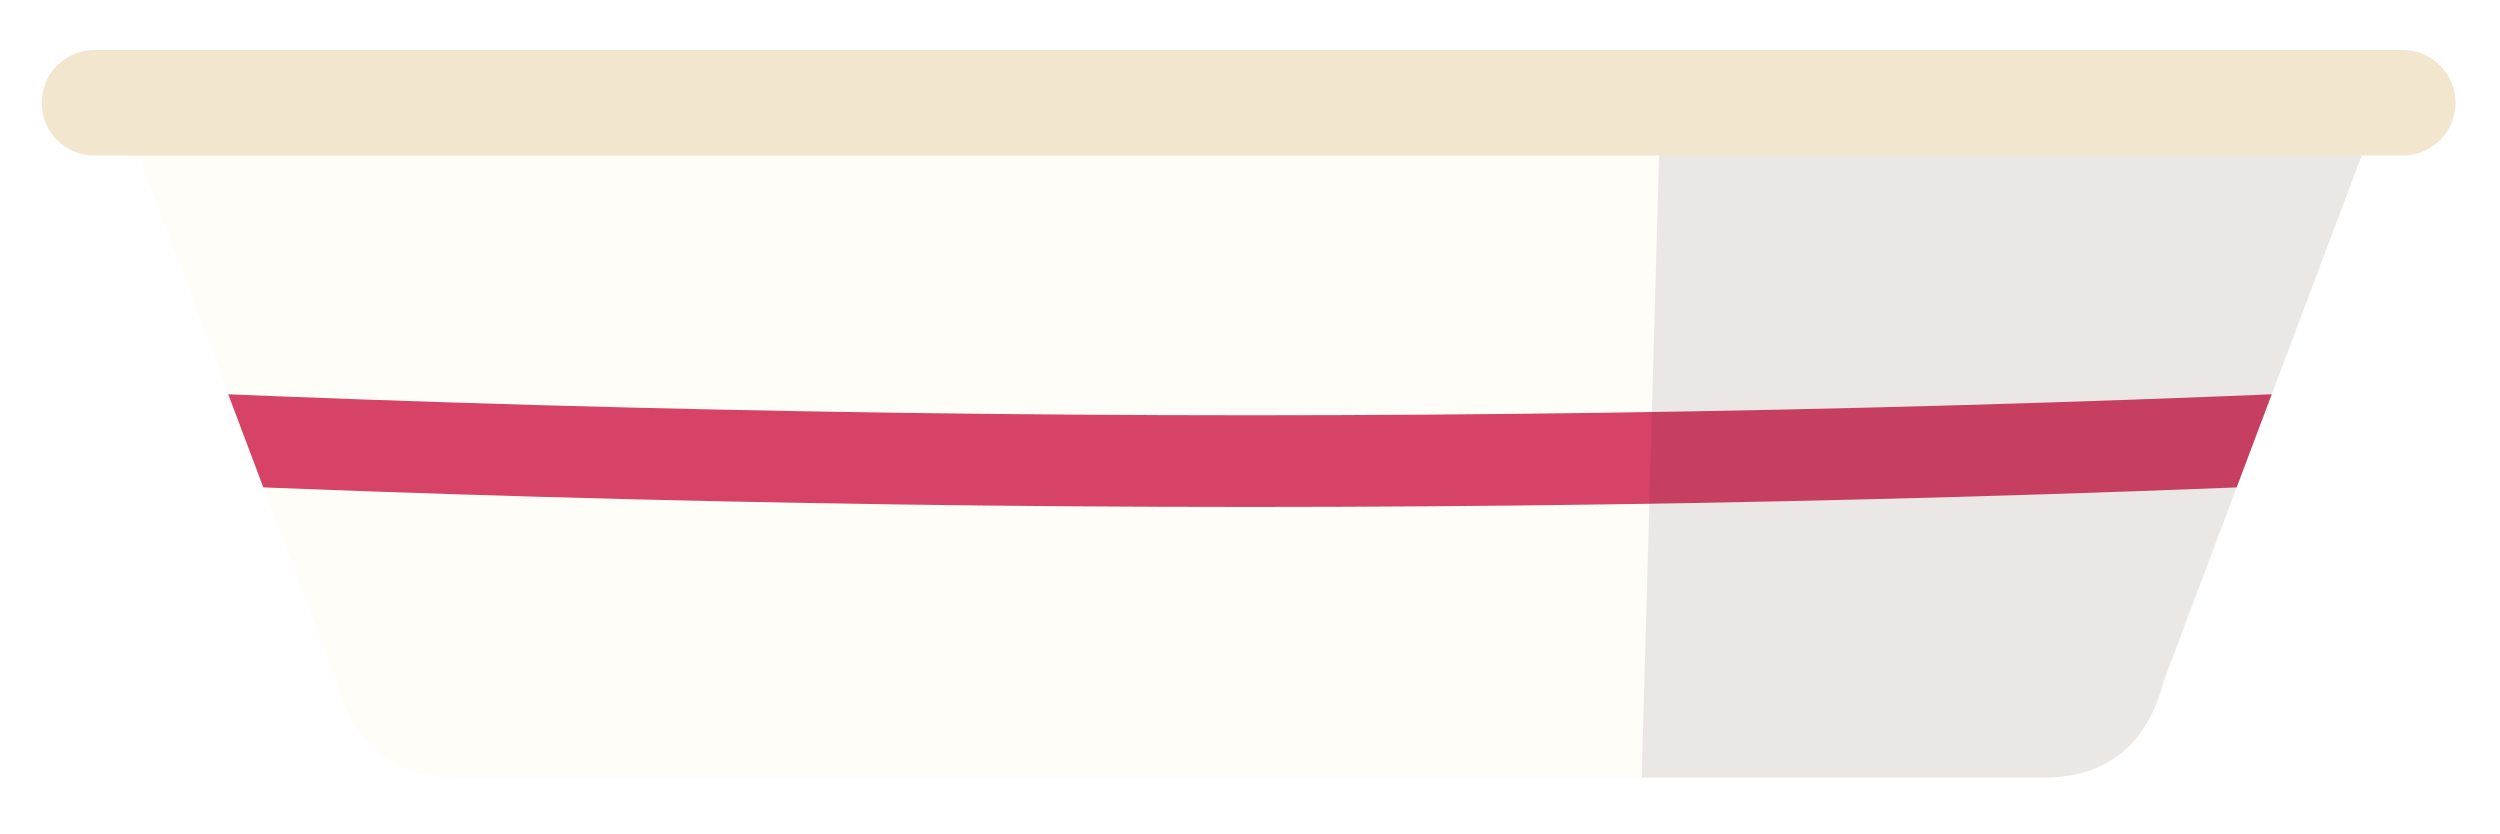
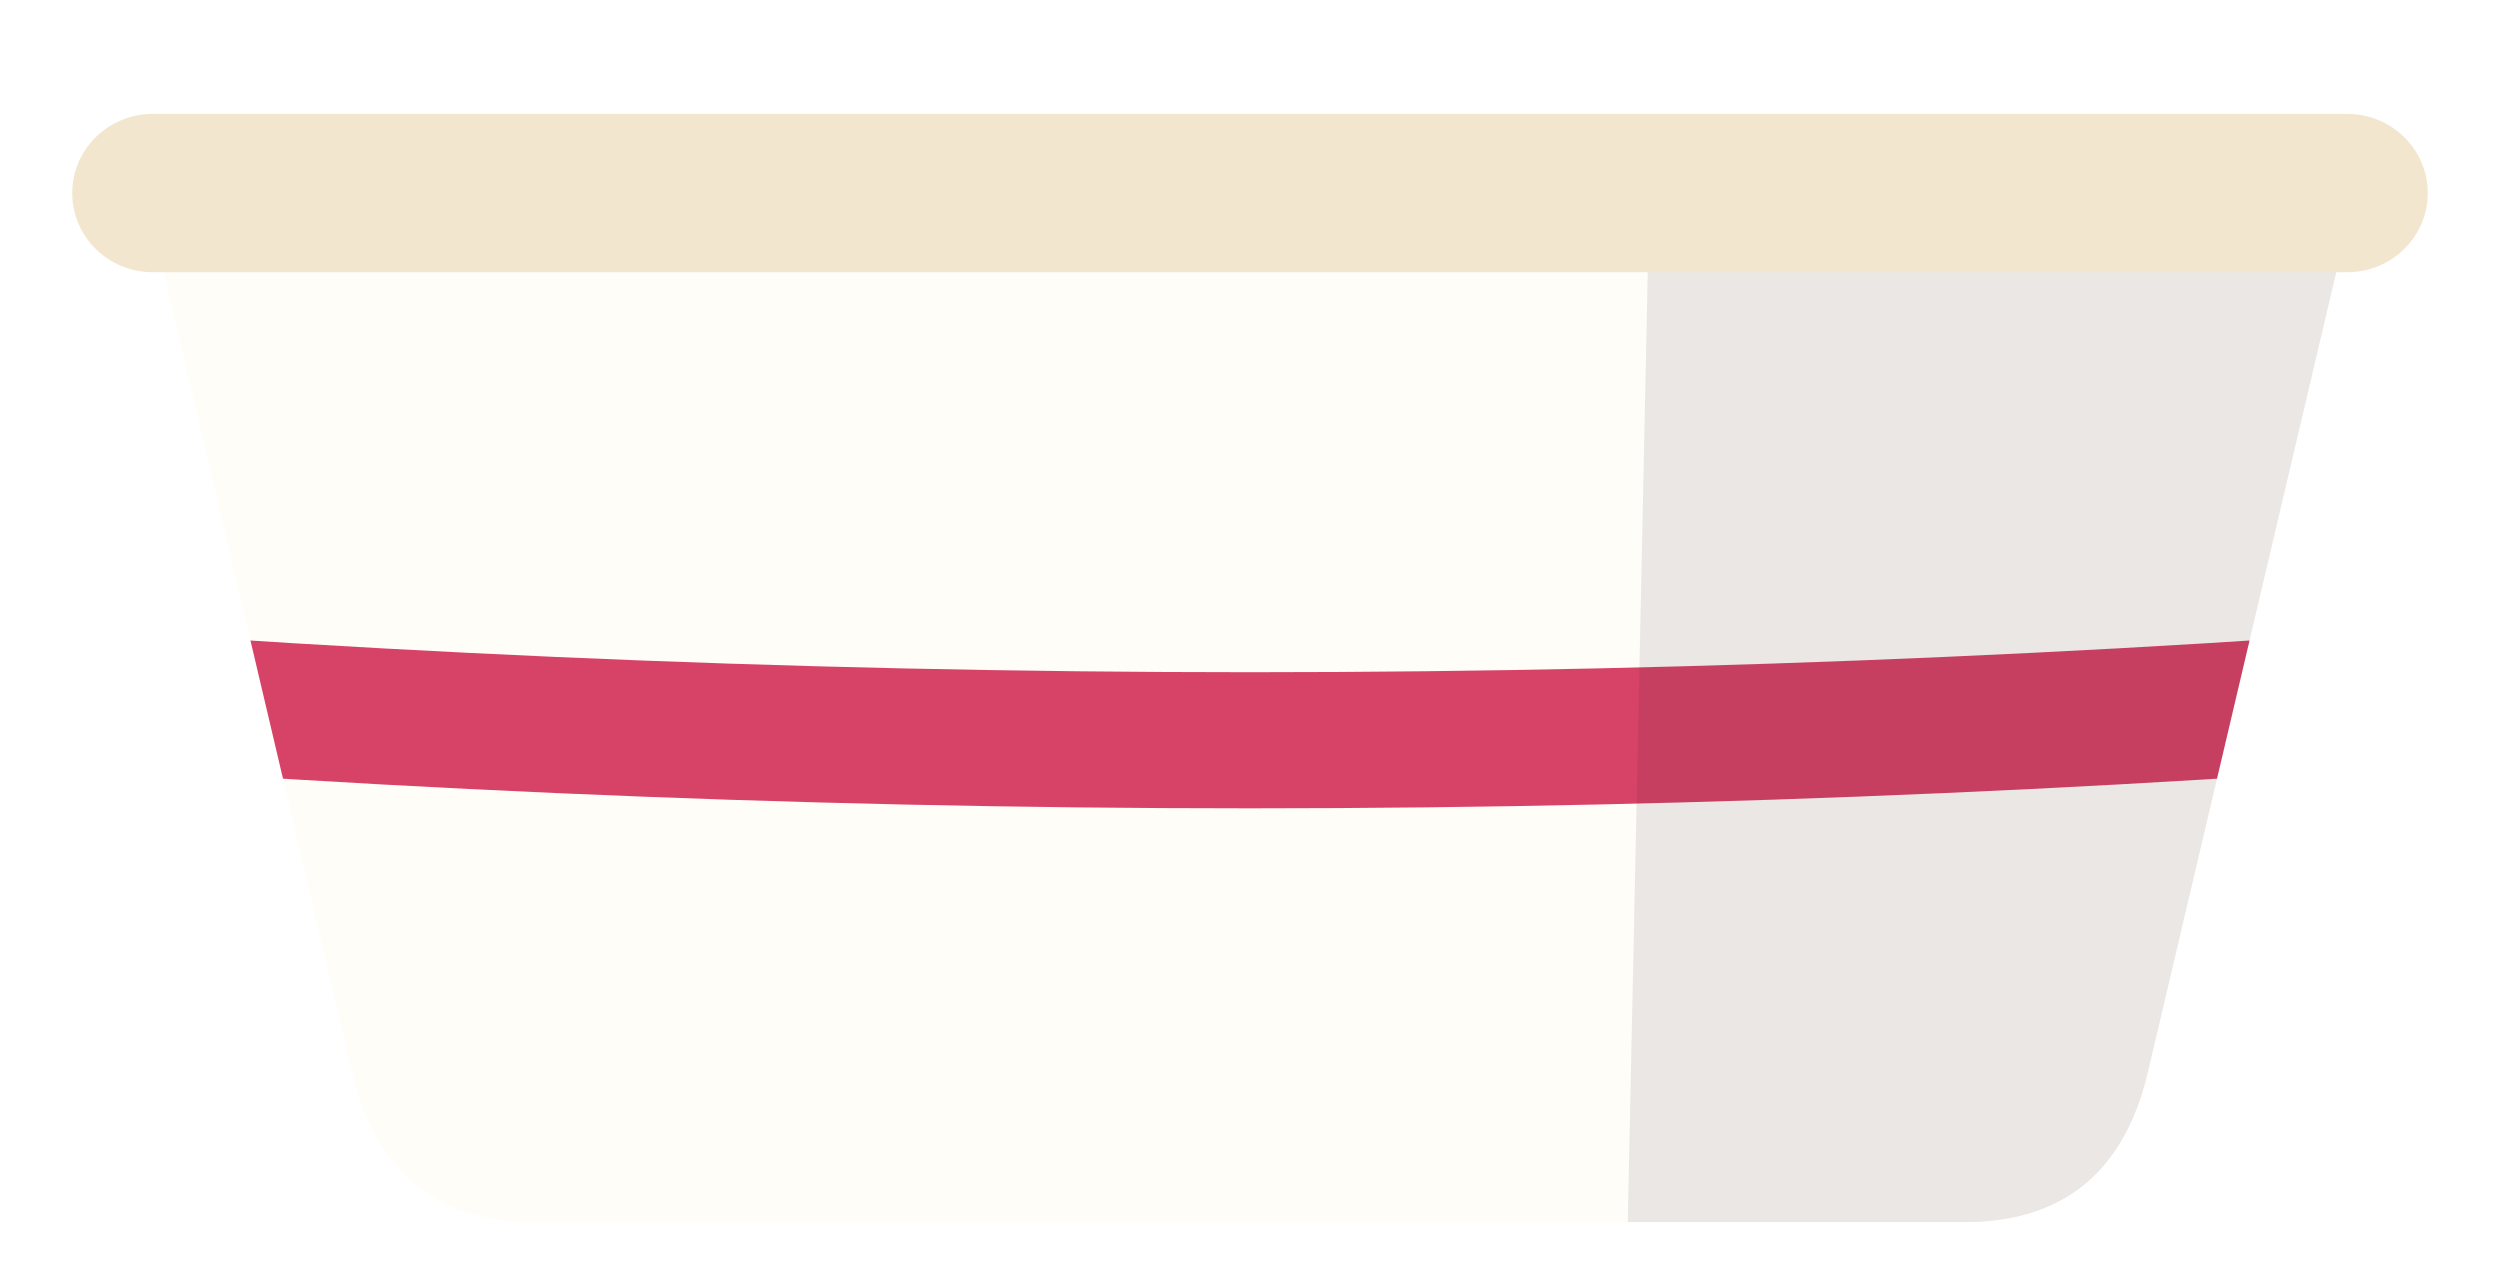
- <svg xmlns="http://www.w3.org/2000/svg" viewBox="0 0 90 30" width="90" height="30" aria-hidden="true">
+ <svg xmlns="http://www.w3.org/2000/svg" viewBox="0 0 90 46" width="90" height="46" aria-hidden="true">
  <defs>
-     <path id="tt1" d="M4,3L86,3L77.9,24.5Q77,28 73.5,28L16.5,28Q13,28 12.1,24.5Z" />
+     <path id="tt1" d="M5,6L85,6L77.3,38.7Q76,44 70.7,44L19.3,44Q14,44 12.7,38.7Z" />
    <clipPath id="tc2">
      <use href="#tt1" />
    </clipPath>
  </defs>
  <use href="#tt1" fill="#fffdf8" />
  <g clip-path="url(#tc2)">
-     <path d="M-6,13.5Q45,16.4 96,13.5L96,16.8Q45,19.7 -6,16.8Z" fill="#d74267" />
-     <path d="M59.8,3L91,3L77,28L59.1,28Z" fill="#2c1e28" opacity=".1" />
+     <path d="M-5,22Q45,26.4 95,22L95,26.9Q45,31.3 -5,26.9Z" fill="#d74267" />
+     <path d="M59.4,6L90,6L76,44L58.6,44Z" fill="#2c1e28" opacity=".1" />
  </g>
-   <rect x="1.5" y="1.8" width="86.9" height="3.8" rx="1.9" fill="#f3e6cf" />
+   <rect x="2.6" y="4.1" width="84.8" height="5.7" rx="2.9" fill="#f3e6cf" />
</svg>
